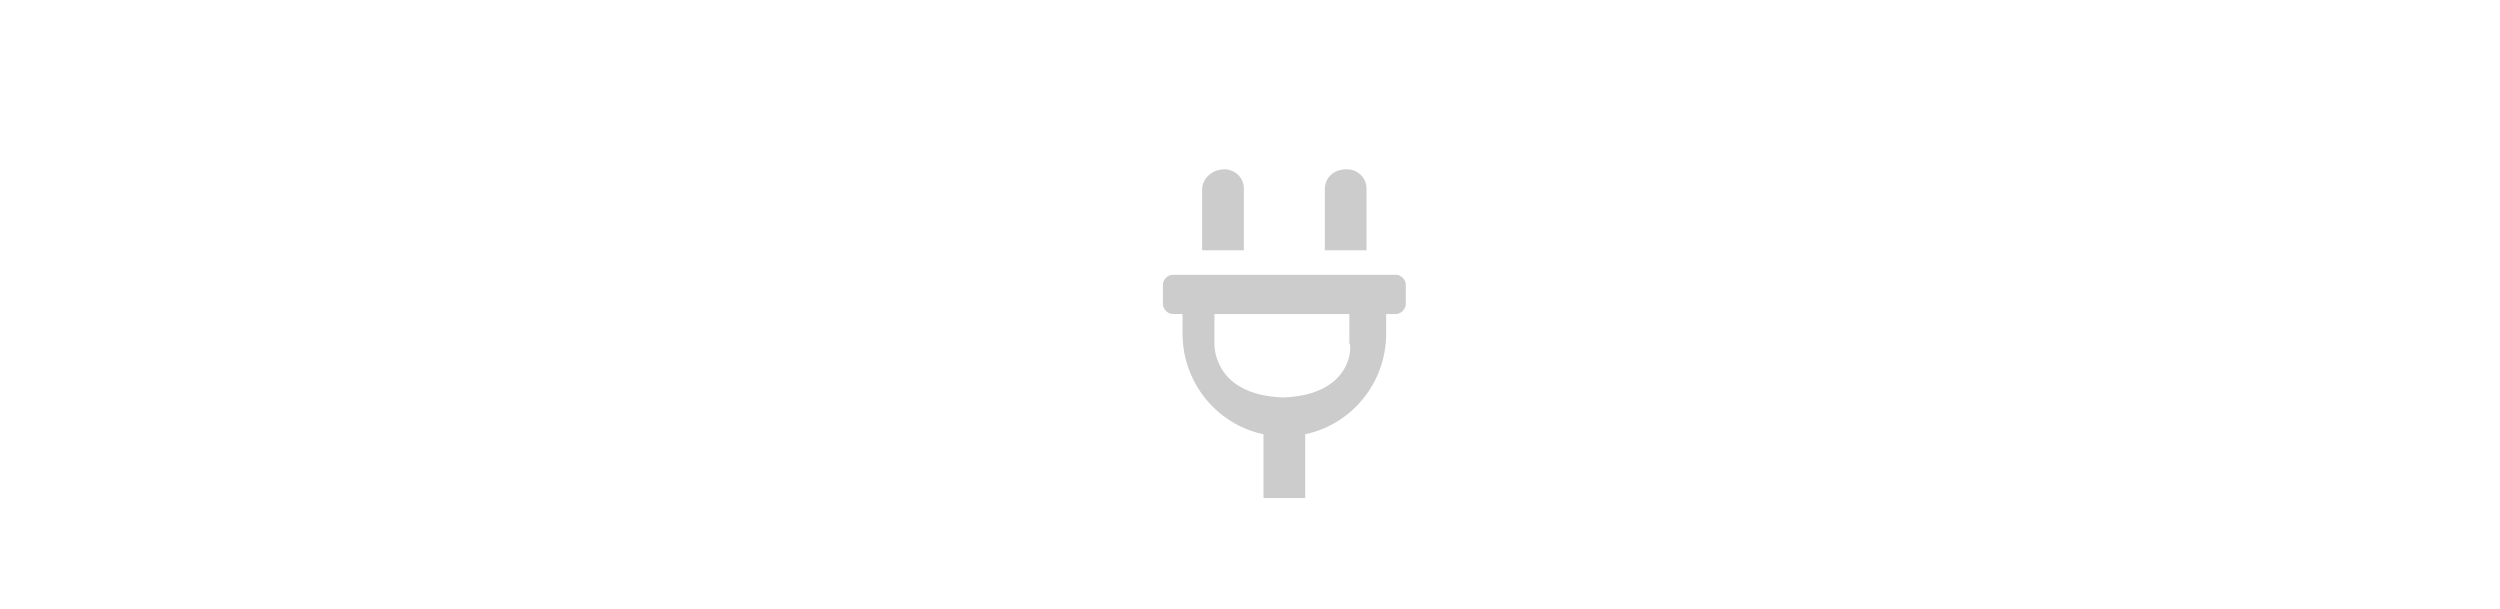
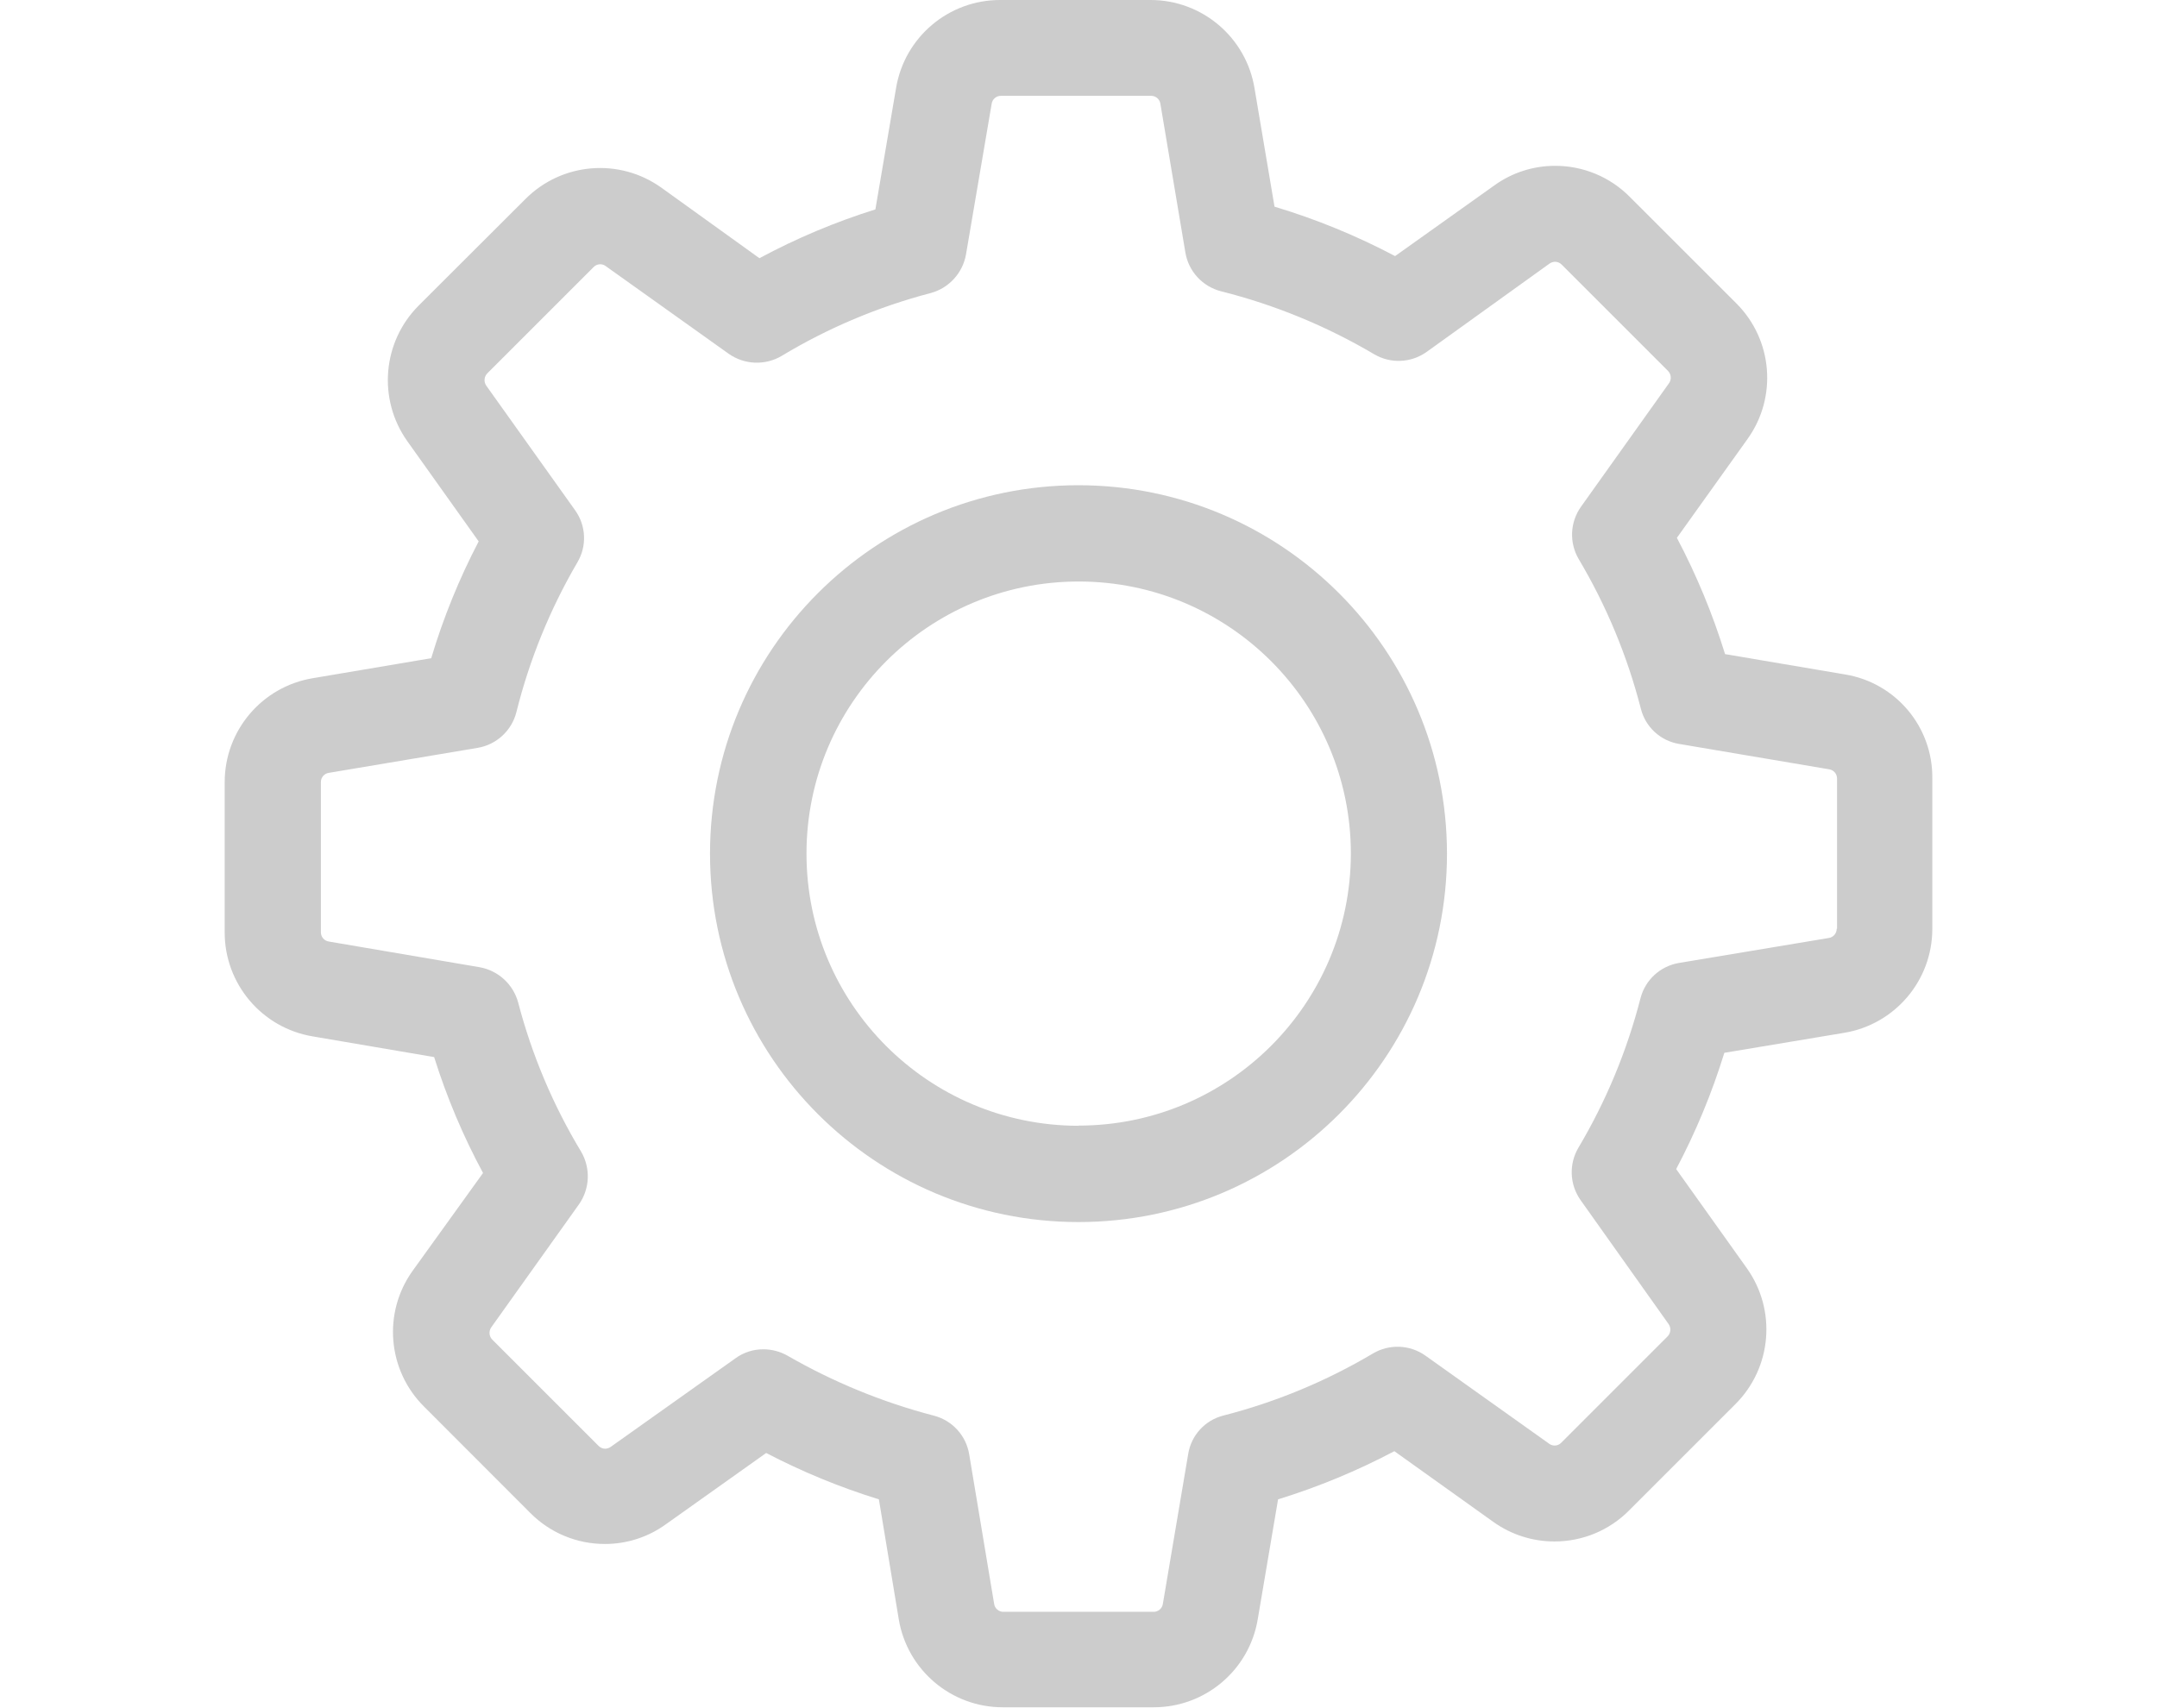
- <svg xmlns="http://www.w3.org/2000/svg" version="1.1" baseProfile="tiny" id="圖層_1" x="0px" y="0px" viewBox="0 0 101.9 24.8" overflow="visible" xml:space="preserve">
-   <g>
-     <path fill="none" d="M55.1,14v-1.3l0,0h0h-0.3h-5.2h0c0,0,0,0,0,0V14c0,0-0.1,2.1,2.7,2.2l0,0l0,0C55.2,16.1,55.1,14,55.1,14z" />
-     <path fill="#CCCCCC" d="M54,7.7v2.5h1.7V7.7c0-0.5-0.4-0.8-0.8-0.8C54.3,6.9,54,7.3,54,7.7z" />
-     <path fill="#CCCCCC" d="M49,7.7v2.5h1.7V7.7c0-0.5-0.4-0.8-0.8-0.8C49.4,6.9,49,7.3,49,7.7z" />
-     <path fill="#CCCCCC" d="M56.5,13.6v-0.8h0.4c0.2,0,0.4-0.2,0.4-0.4v-0.8c0-0.2-0.2-0.4-0.4-0.4h-9.1c-0.2,0-0.4,0.2-0.4,0.4v0.8   c0,0.2,0.2,0.4,0.4,0.4h0.4v0.8c0,2,1.4,3.7,3.3,4.1v2.6h1.7v-2.6C55.1,17.3,56.5,15.6,56.5,13.6z M52.3,16.2L52.3,16.2L52.3,16.2   c-2.9-0.1-2.8-2.2-2.8-2.2v-1.2c0,0,0,0,0,0h0h5.2h0.3h0l0,0V14C55.1,14,55.2,16.1,52.3,16.2z" />
+ <svg xmlns="http://www.w3.org/2000/svg" width="48" height="38" viewBox="0 0 48 38">
+   <defs>
+     <clipPath id="clip-path">
+       <rect id="Rectangle_1664" data-name="Rectangle 1664" width="48" height="38" transform="translate(-2564 7891)" fill="#ccc" stroke="#707070" stroke-width="1" />
+     </clipPath>
+   </defs>
+   <g id="Mask_Group_129" data-name="Mask Group 129" transform="translate(2564 -7891)" clip-path="url(#clip-path)">
+     <g id="settings" transform="translate(-2559 7891)">
+       <g id="Group_345" data-name="Group 345">
+         <path id="Path_481" data-name="Path 481" d="M36.055,15.011l-2.667-.452a15.06,15.06,0,0,0-1.072-2.588l1.572-2.2a2.34,2.34,0,0,0-.254-3.024L31.268,4.382a2.33,2.33,0,0,0-1.659-.691,2.306,2.306,0,0,0-1.357.437L26.045,5.7a14.9,14.9,0,0,0-2.683-1.1l-.445-2.635A2.345,2.345,0,0,0,20.6,0H17.258A2.345,2.345,0,0,0,14.94,1.961l-.46,2.7A14.689,14.689,0,0,0,11.9,5.747L9.716,4.176a2.345,2.345,0,0,0-3.024.254L4.318,6.8A2.35,2.35,0,0,0,4.064,9.82L5.652,12.05a14.711,14.711,0,0,0-1.056,2.6l-2.635.445A2.345,2.345,0,0,0,0,17.408V20.75a2.345,2.345,0,0,0,1.961,2.318l2.7.46a14.689,14.689,0,0,0,1.088,2.58L4.183,28.284a2.34,2.34,0,0,0,.254,3.024L6.8,33.674a2.33,2.33,0,0,0,1.659.691,2.306,2.306,0,0,0,1.357-.437L12.05,32.34a15.017,15.017,0,0,0,2.508,1.032L15,36.039A2.345,2.345,0,0,0,17.321,38h3.35a2.345,2.345,0,0,0,2.318-1.961l.452-2.667A15.061,15.061,0,0,0,26.029,32.3l2.2,1.572a2.33,2.33,0,0,0,1.365.437h0a2.33,2.33,0,0,0,1.659-.691l2.366-2.366a2.35,2.35,0,0,0,.254-3.024L32.3,26.021a14.952,14.952,0,0,0,1.072-2.588l2.667-.445A2.345,2.345,0,0,0,38,20.671V17.329A2.317,2.317,0,0,0,36.055,15.011Zm-.183,5.66a.206.206,0,0,1-.175.206l-3.334.556a1.066,1.066,0,0,0-.857.786,12.708,12.708,0,0,1-1.381,3.326,1.073,1.073,0,0,0,.048,1.167l1.961,2.762a.216.216,0,0,1-.024.27L29.744,32.11a.2.2,0,0,1-.151.064.2.2,0,0,1-.119-.04L26.72,30.173a1.073,1.073,0,0,0-1.167-.048,12.708,12.708,0,0,1-3.326,1.381,1.054,1.054,0,0,0-.786.857L20.877,35.7a.206.206,0,0,1-.206.175H17.329a.206.206,0,0,1-.206-.175l-.556-3.334a1.066,1.066,0,0,0-.786-.857,13.2,13.2,0,0,1-3.255-1.334,1.1,1.1,0,0,0-.54-.143,1.045,1.045,0,0,0-.619.2L8.589,32.205a.236.236,0,0,1-.119.04.213.213,0,0,1-.151-.064L5.954,29.816a.215.215,0,0,1-.024-.27l1.953-2.739a1.087,1.087,0,0,0,.048-1.175,12.588,12.588,0,0,1-1.4-3.318,1.087,1.087,0,0,0-.857-.786l-3.358-.572a.206.206,0,0,1-.175-.206V17.408a.206.206,0,0,1,.175-.206l3.31-.556a1.073,1.073,0,0,0,.865-.794,12.7,12.7,0,0,1,1.357-3.334A1.06,1.06,0,0,0,7.8,11.36L5.819,8.581a.216.216,0,0,1,.024-.27L8.208,5.946a.2.2,0,0,1,.151-.064.2.2,0,0,1,.119.04l2.739,1.953a1.087,1.087,0,0,0,1.175.048,12.588,12.588,0,0,1,3.318-1.4,1.087,1.087,0,0,0,.786-.857l.572-3.358a.206.206,0,0,1,.206-.175h3.342a.206.206,0,0,1,.206.175l.556,3.31a1.073,1.073,0,0,0,.794.865,12.885,12.885,0,0,1,3.405,1.4,1.073,1.073,0,0,0,1.167-.048l2.739-1.969a.236.236,0,0,1,.119-.04.213.213,0,0,1,.151.064l2.366,2.366a.215.215,0,0,1,.024.27L30.181,11.28a1.073,1.073,0,0,0-.048,1.167,12.708,12.708,0,0,1,1.381,3.326,1.054,1.054,0,0,0,.857.786l3.334.564a.206.206,0,0,1,.175.206v3.342Z" fill="#ccc" />
+         <path id="Path_482" data-name="Path 482" d="M19,10.8A8.2,8.2,0,1,0,27.2,19,8.205,8.205,0,0,0,19,10.8Zm0,14.257A6.057,6.057,0,1,1,25.061,19,6.061,6.061,0,0,1,19,25.053Z" fill="#ccc" />
+       </g>
+     </g>
  </g>
</svg>
